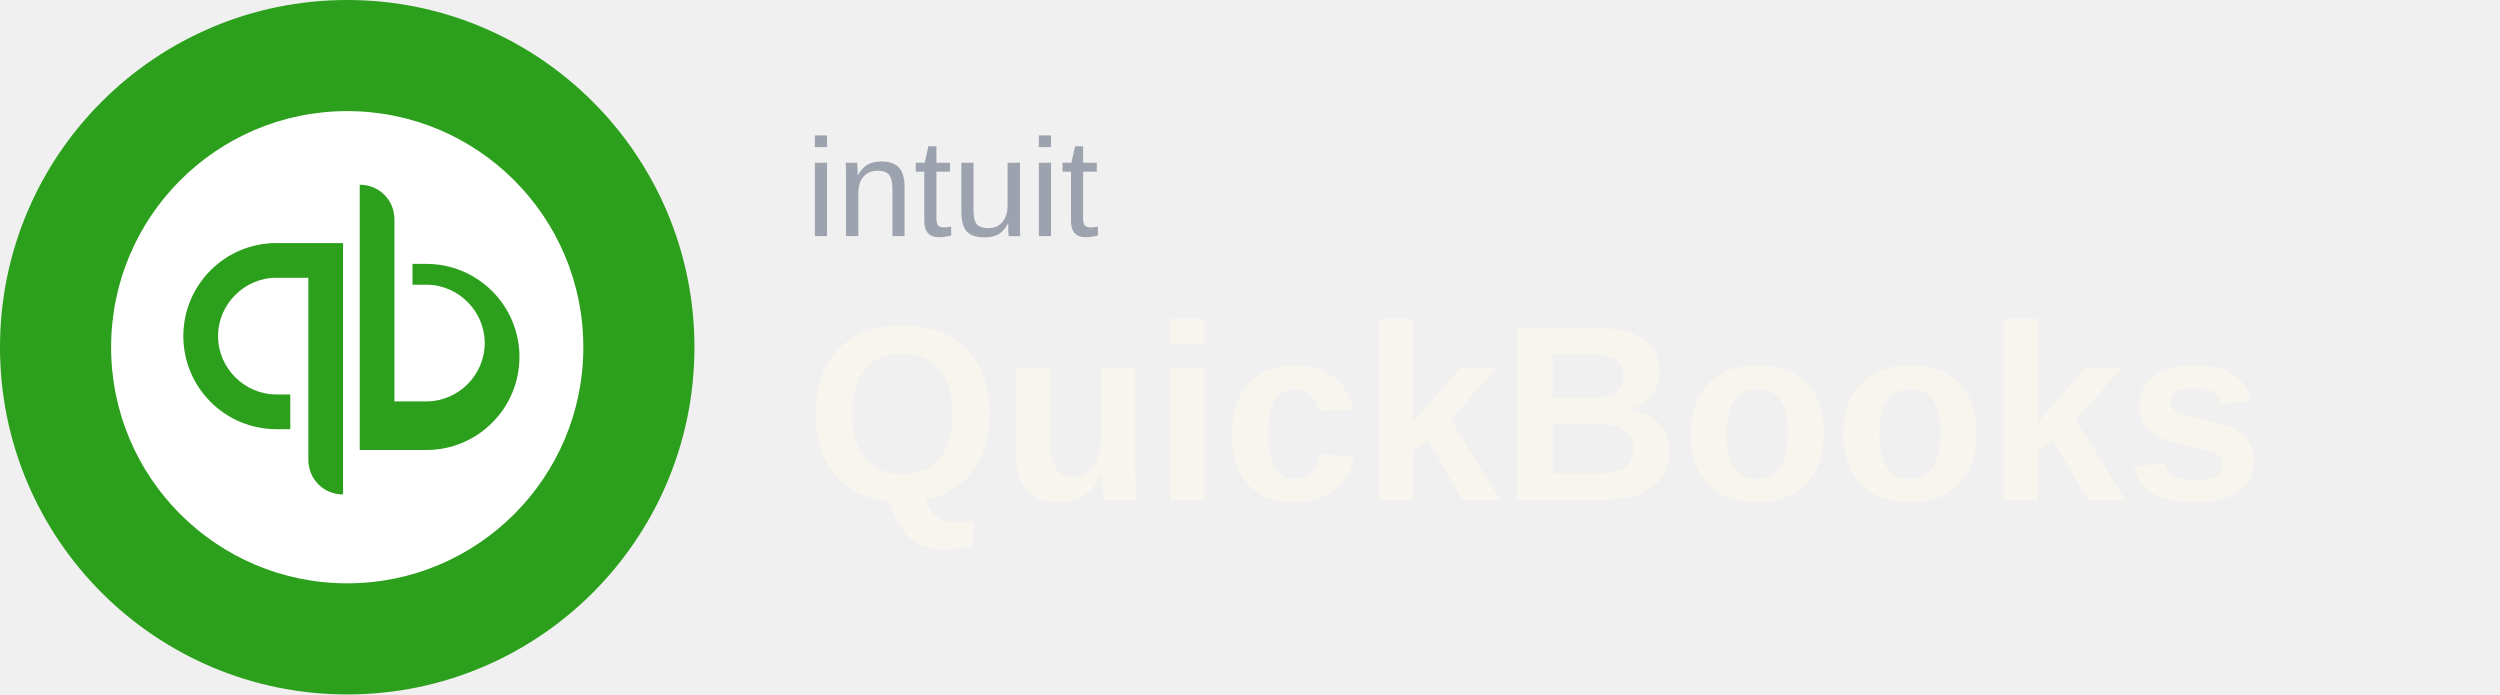
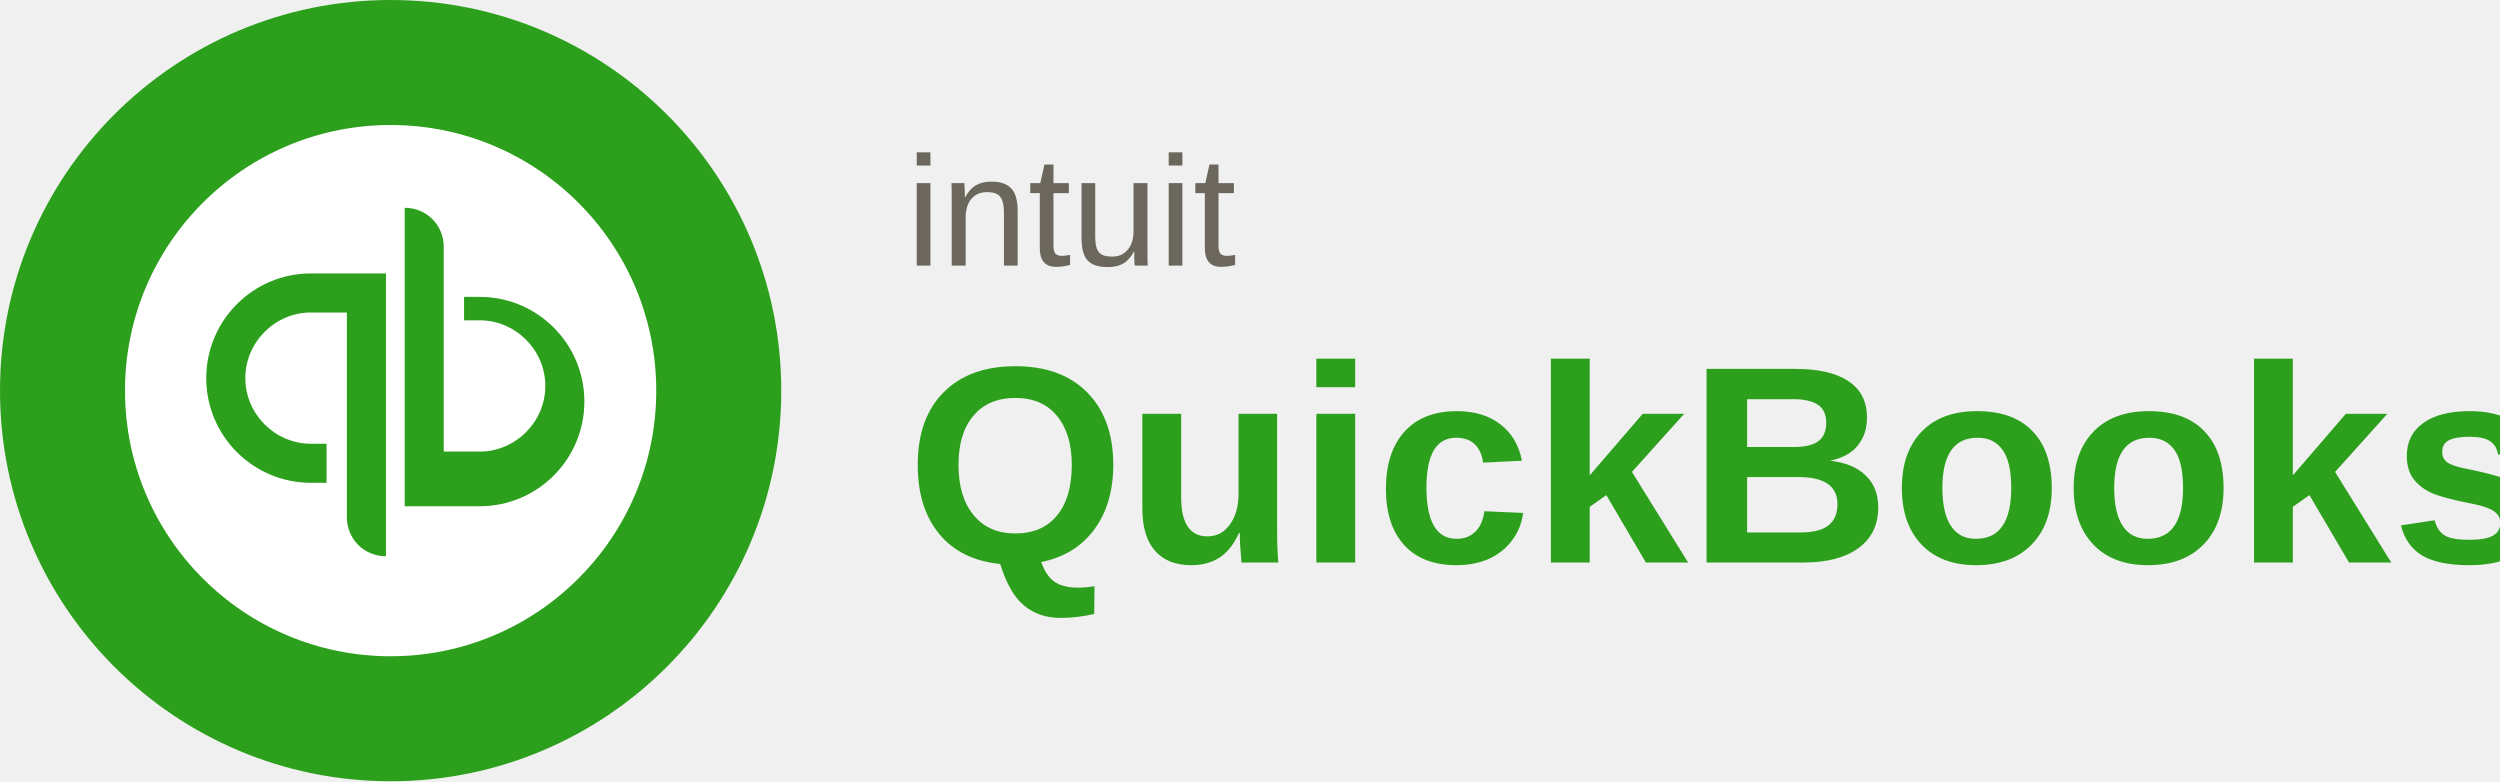
- <svg xmlns="http://www.w3.org/2000/svg" viewBox="0 0 180 50">
+ <svg xmlns="http://www.w3.org/2000/svg" viewBox="0 0 160 50">
  <circle cx="25" cy="25" r="25" fill="#2CA01C" />
  <path fill="white" d="M25 8A17 17 0 1 0 25 42 17 17 0 0 0 25 8zm.9 5.3c1.4 0 2.5 1.1 2.5 2.5v13.1h2.3c2.3 0 4.2-1.9 4.2-4.2s-1.9-4.2-4.2-4.2h-1V19h1c3.7 0 6.7 3 6.7 6.7s-3 6.7-6.7 6.7H25.9zm-6 4.2h4.8v18.1c-1.4 0-2.5-1.1-2.5-2.5V20H19.9c-2.3 0-4.2 1.9-4.2 4.2s1.9 4.2 4.2 4.2h1v2.5h-1c-3.7 0-6.7-3-6.7-6.7s3-6.7 6.7-6.7z" />
-   <text x="58" y="17" font-size="10" font-weight="400" font-family="Arial,sans-serif" fill="#9CA3AF">intuit</text>
-   <text x="58" y="36" font-size="18" font-weight="800" font-family="'Helvetica Neue',Arial,sans-serif" fill="#F8F5EE">QuickBooks</text>
+   <text x="58" y="17" font-size="10" font-weight="400" font-family="Arial,sans-serif" fill="#6B675C">intuit</text>
+   <text x="58" y="36" font-size="18" font-weight="800" font-family="'Helvetica Neue',Arial,sans-serif" fill="#2CA01C">QuickBooks</text>
</svg>
